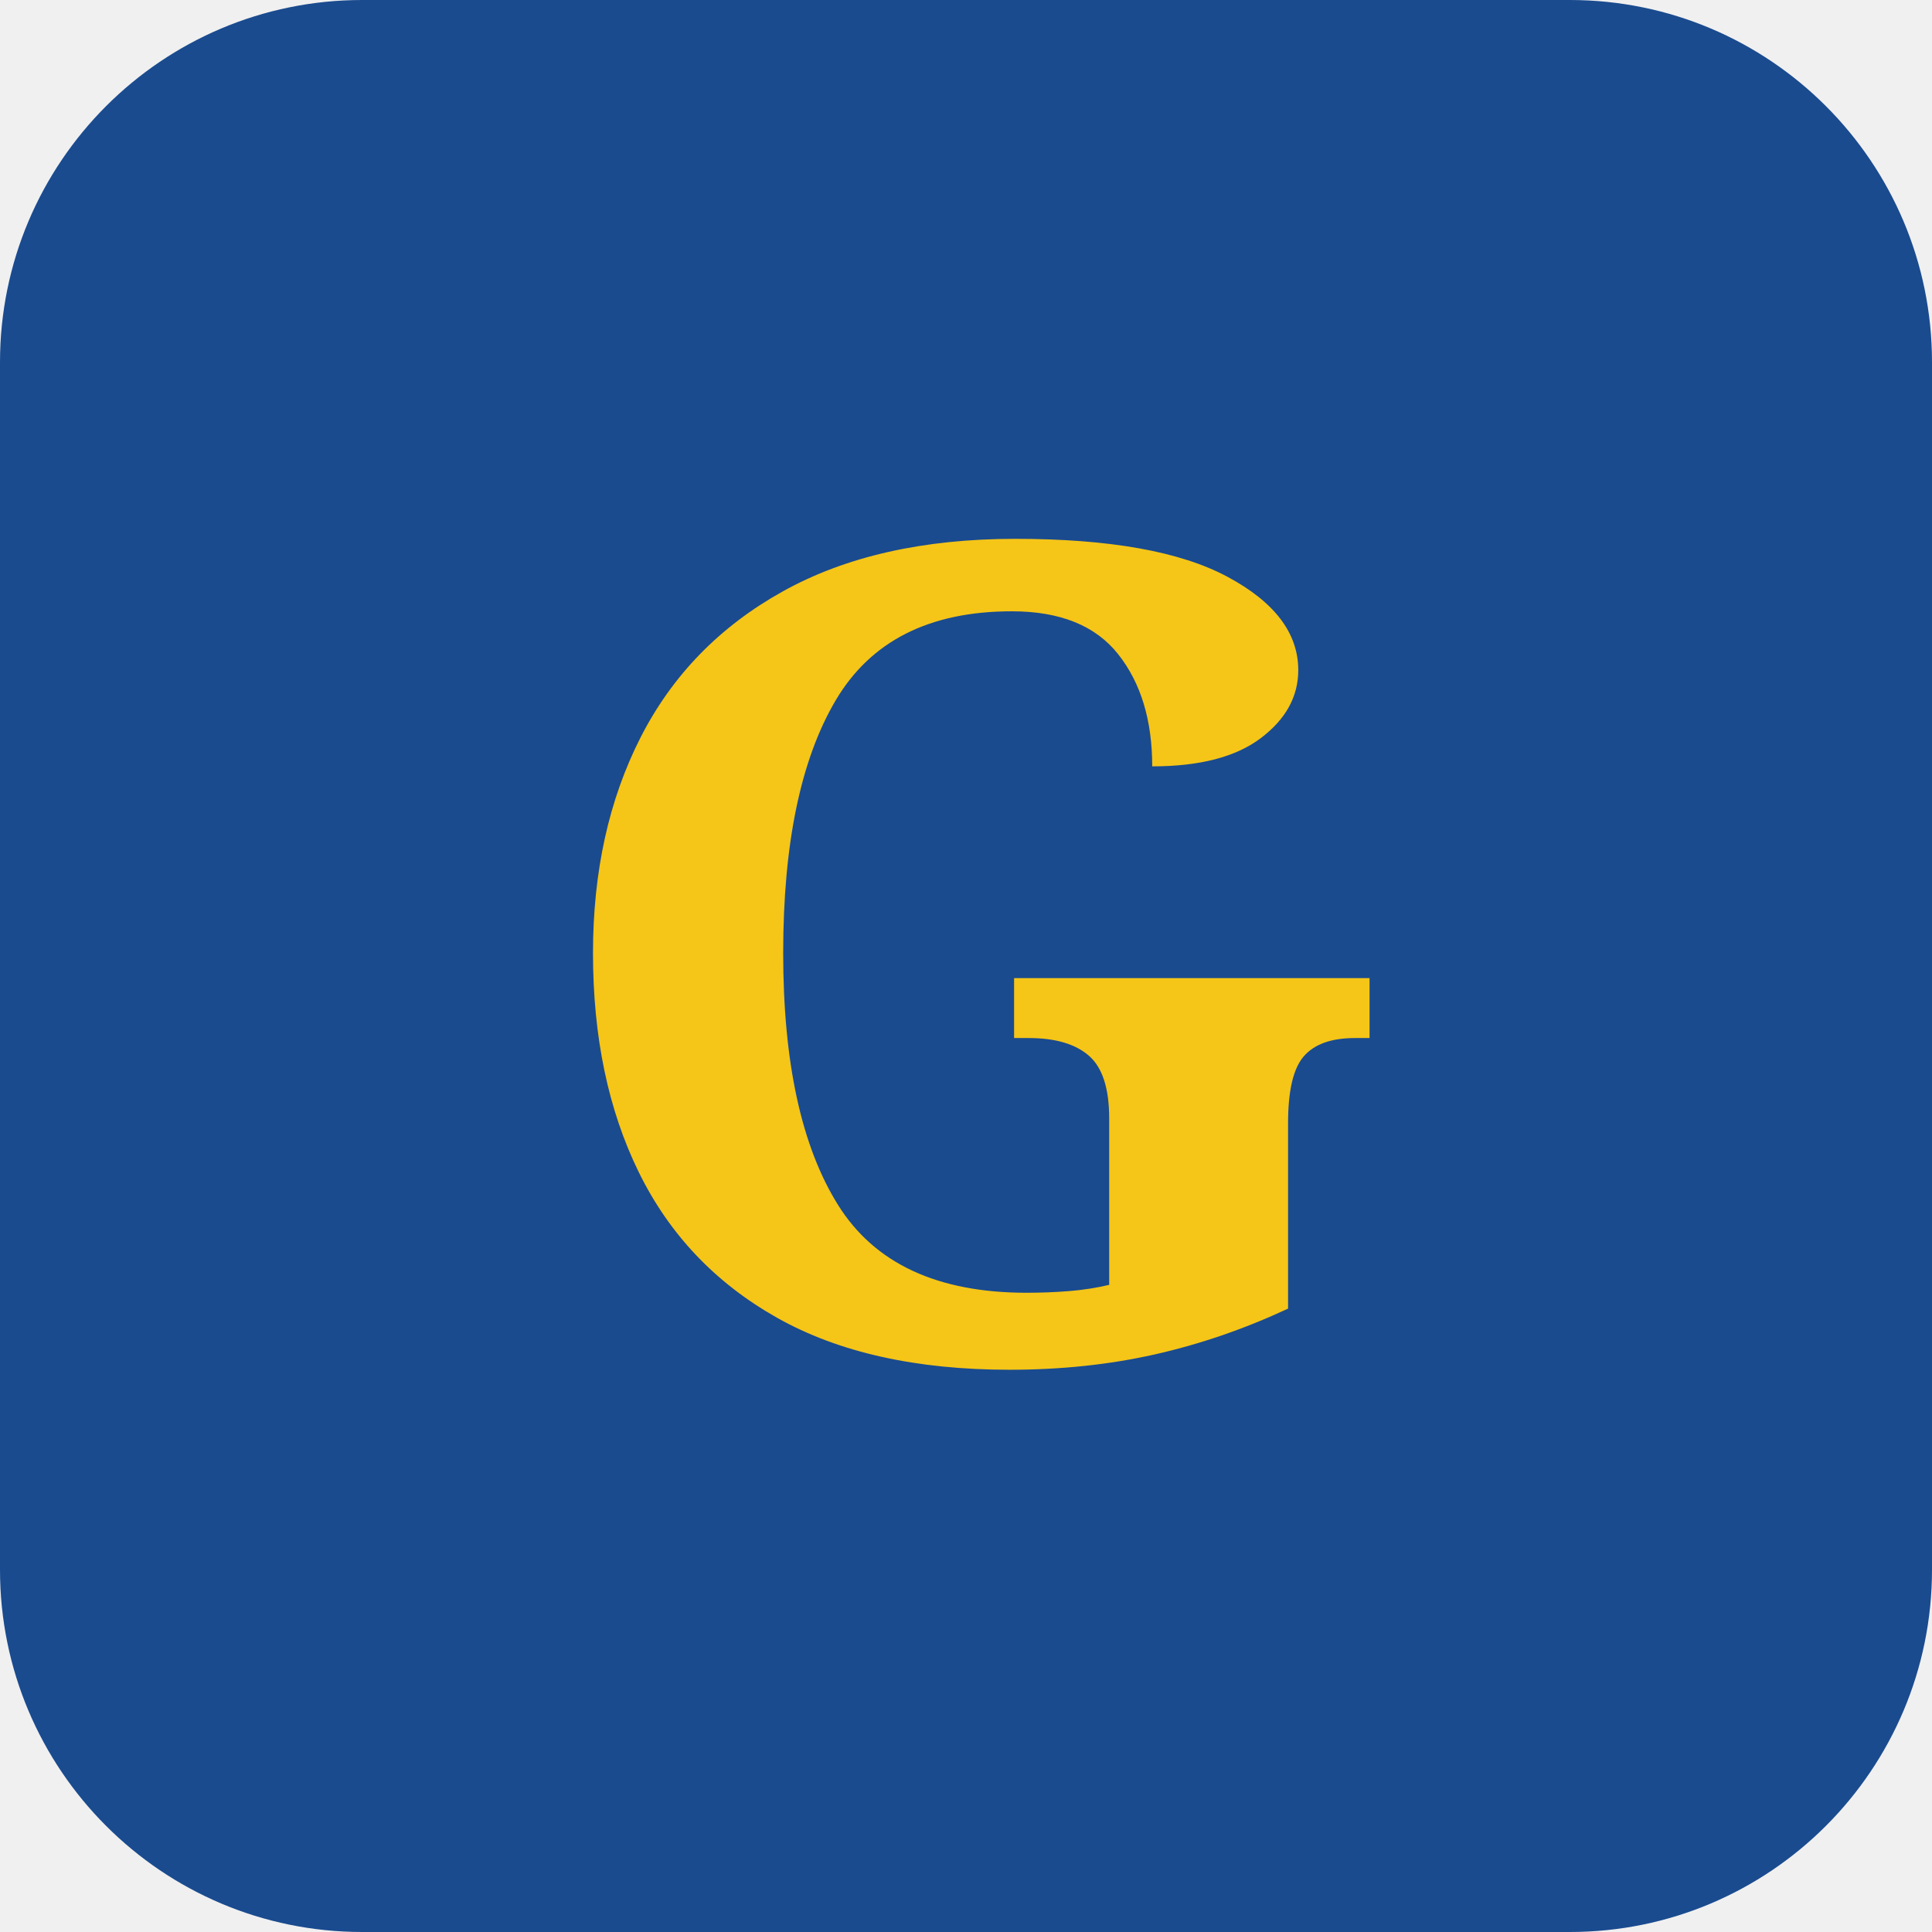
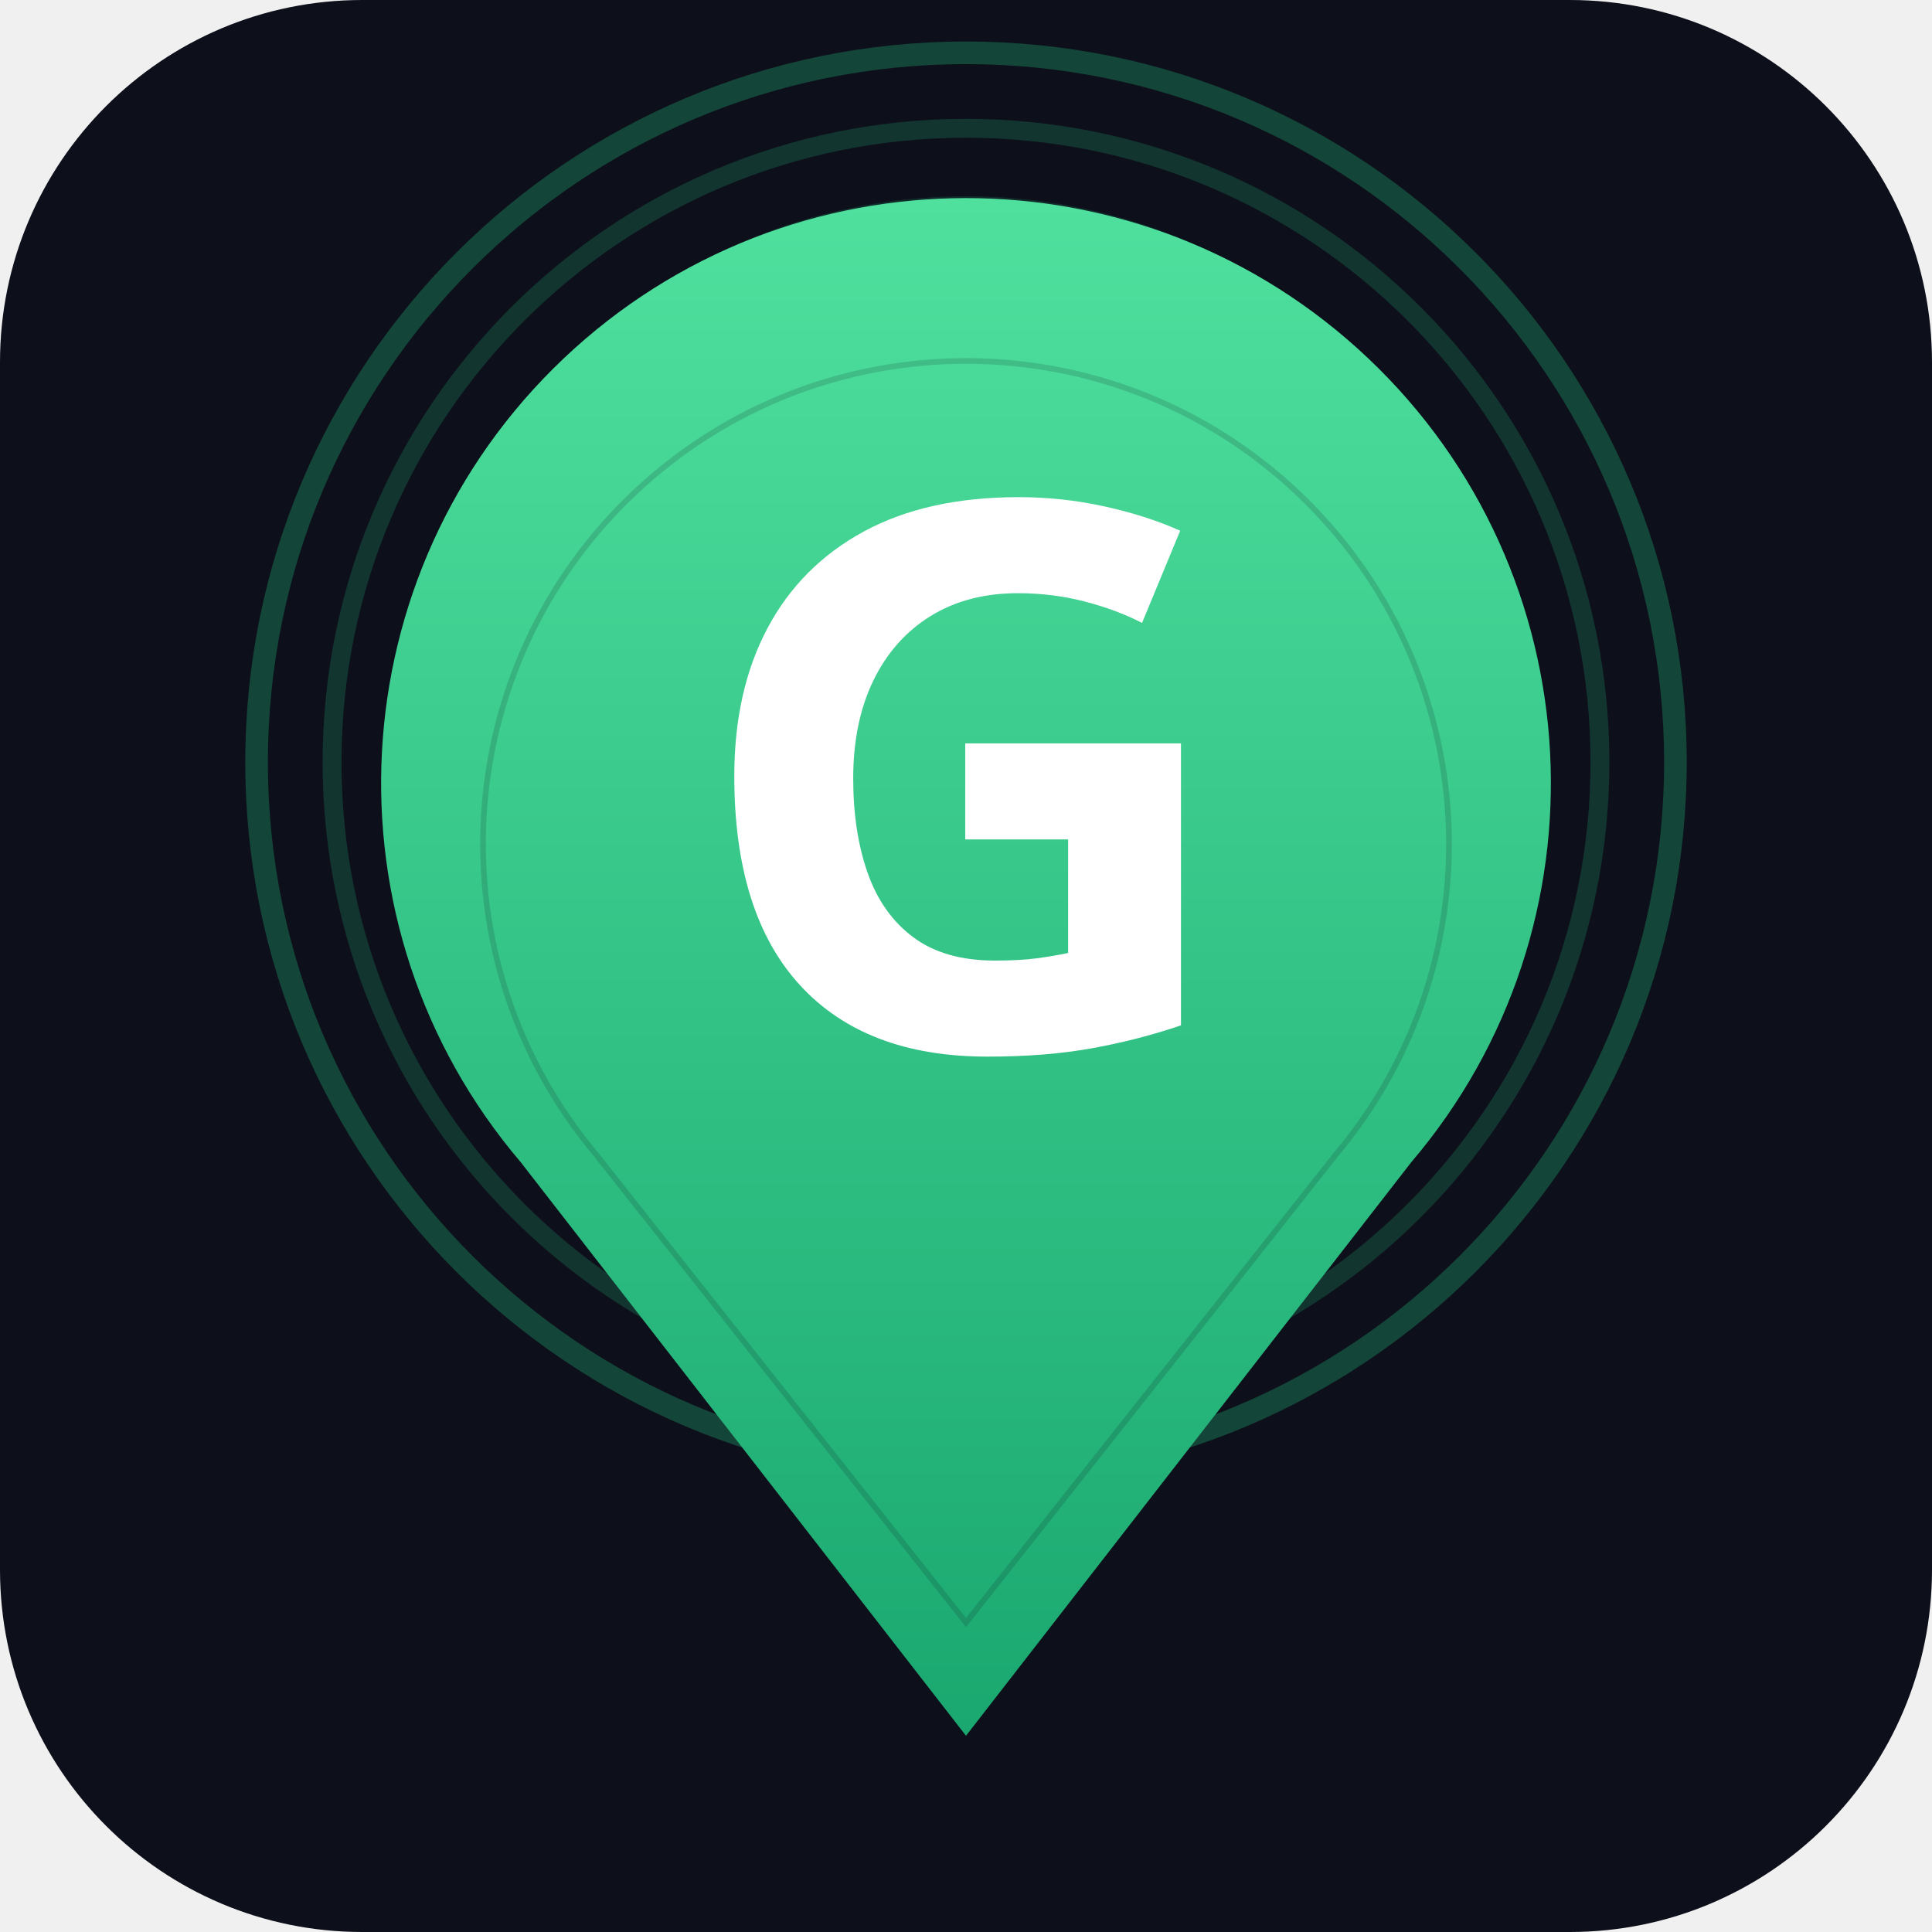
<svg xmlns="http://www.w3.org/2000/svg" viewBox="0 0 512 512">
-   <rect width="512" height="512" rx="96" fill="#1a4b8f" />
-   <text x="256" y="360" text-anchor="middle" font-family="Georgia,serif" font-weight="bold" font-size="300" fill="#f5c518">G</text>
+   <defs>
+     <linearGradient id="pin" x1="0.5" y1="0" x2="0.5" y2="1">
+       <stop offset="0%" stop-color="#4FE09E" />
+       <stop offset="100%" stop-color="#1AA870" />
+     </linearGradient>
+     <linearGradient id="ring1" x1="0" y1="0" x2="1" y2="1">
+       <stop offset="0%" stop-color="#2FD48B" />
+       <stop offset="100%" stop-color="#178F5E" />
+     </linearGradient>
+   </defs>
+   <rect width="512" height="512" rx="96" fill="#0D0F1A" />
+   <circle cx="256" cy="202" r="188" fill="none" stroke="#1FA872" stroke-width="6" opacity="0.35" />
+   <circle cx="256" cy="202" r="168" fill="none" stroke="#1FA872" stroke-width="5" opacity="0.25" />
+   <circle cx="256" cy="202" r="148" fill="none" stroke="#1FA872" stroke-width="4" opacity="0.18" />
+   <path d="M256 460 L138 308 A155 155 0 1 1 374 308 Z" fill="url(#pin)" />
+   <path d="M256 430 L158 306 A128 128 0 1 1 354 306 Z" fill="none" stroke="#0D0F1A" stroke-width="1.5" opacity="0.15" />
+   <text x="256" y="278" text-anchor="middle" font-family="'Arial Black','Arial Bold',Impact,Gadget,sans-serif" font-weight="900" font-size="202" fill="white" letter-spacing="-4">G</text>
</svg>
